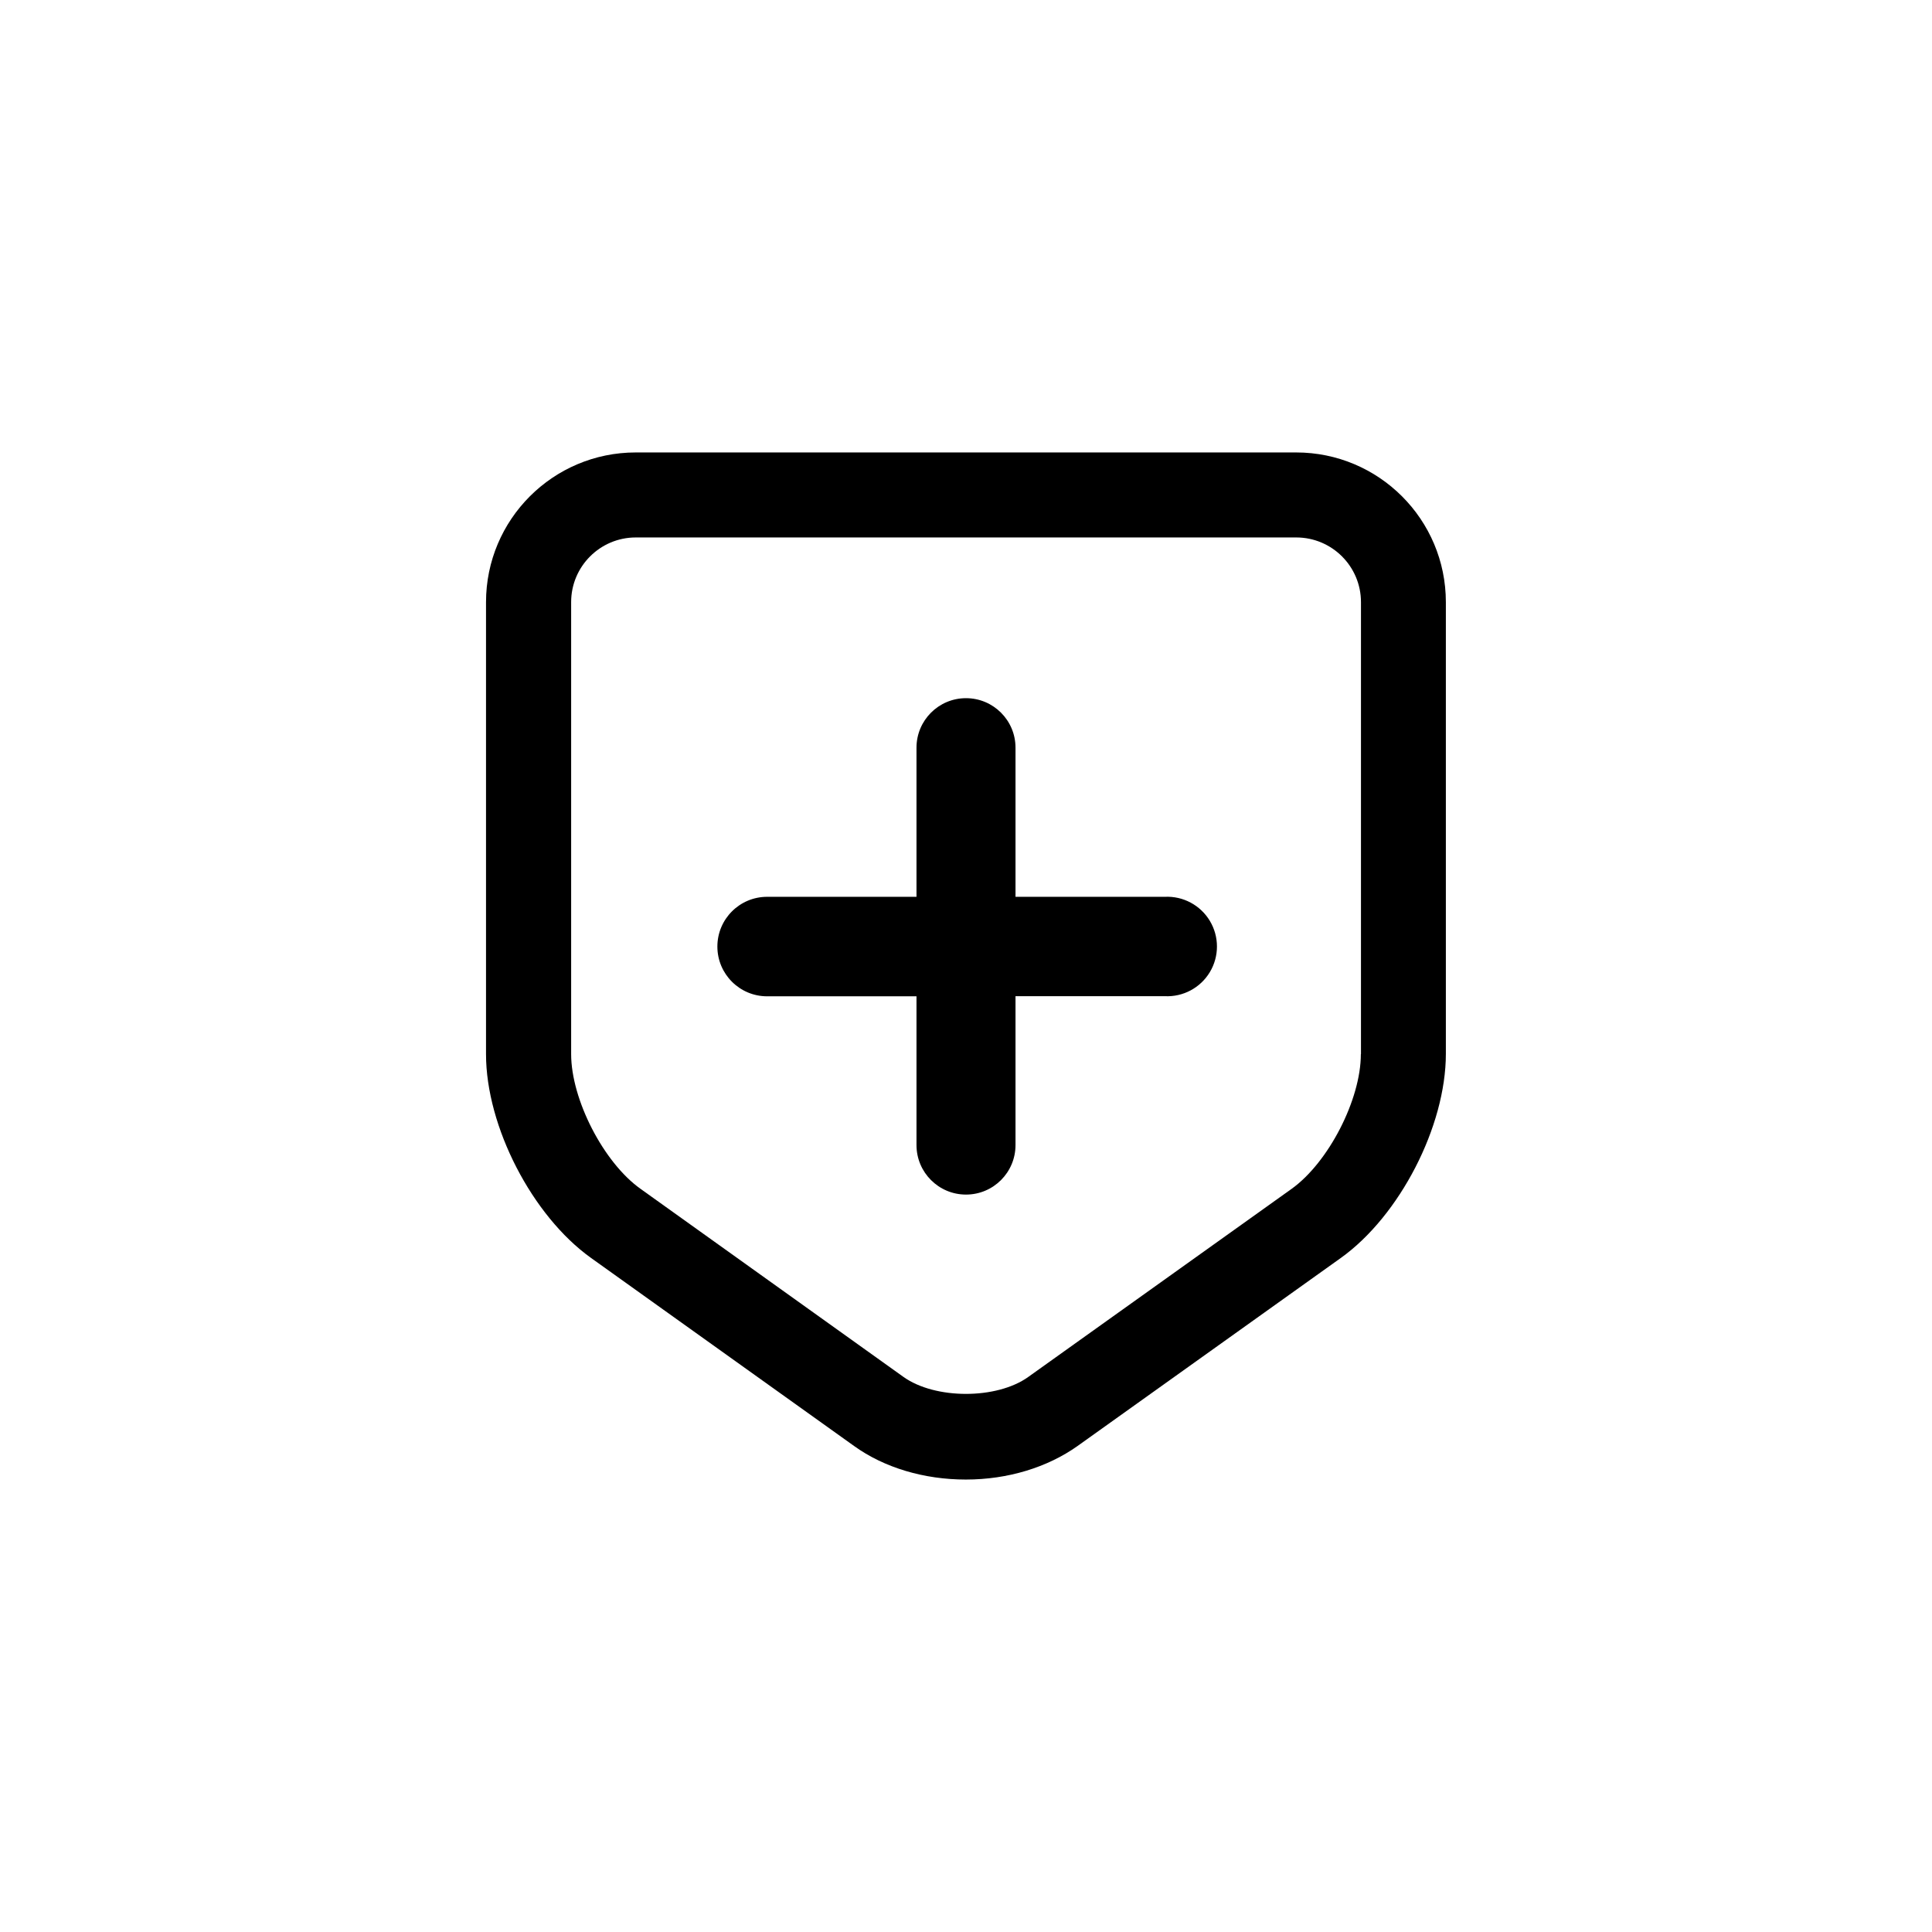
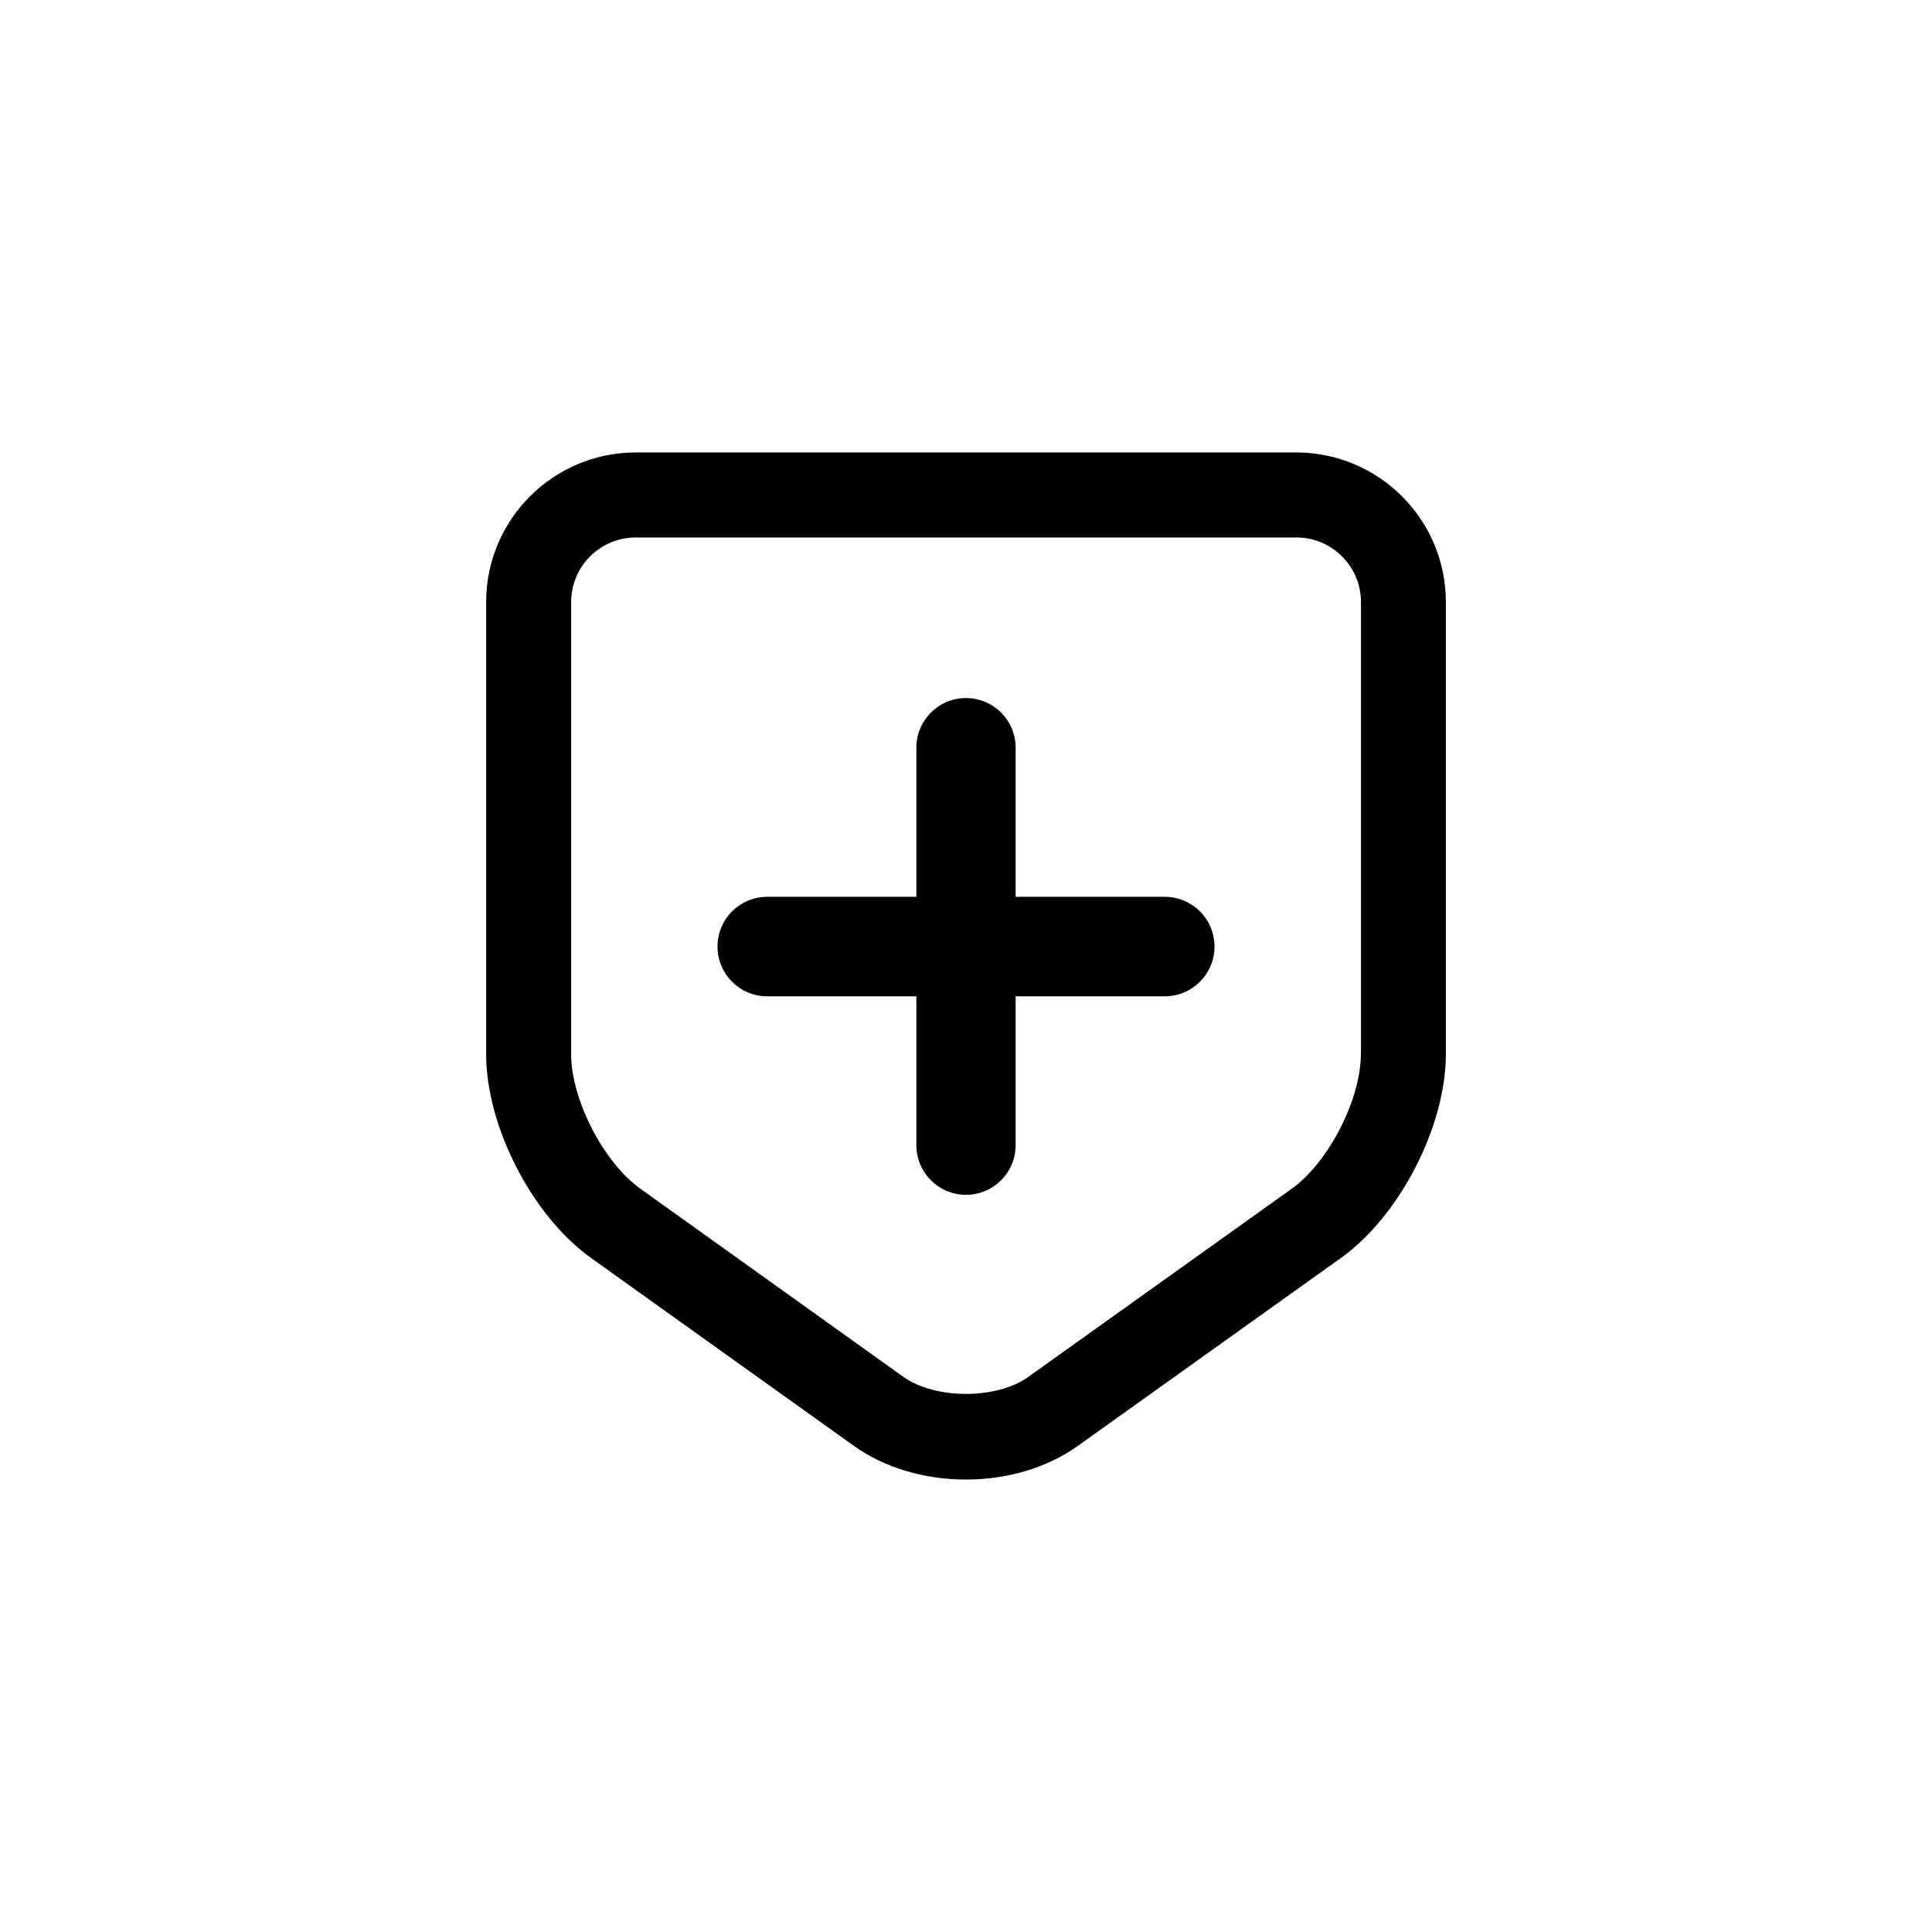
<svg xmlns="http://www.w3.org/2000/svg" viewBox="0 0 16 16">
-   <path d="M10.735 3.747h-5.47a1.24 1.24 0 0 0-1.24 1.24V8.73c0 .6.383 1.34.87 1.688l2.178 1.557c.25.18.58.278.926.278s.674-.1.925-.278l2.18-1.557c.487-.348.87-1.09.87-1.69V4.987a1.24 1.24 0 0 0-1.24-1.24zm.535 4.983c0 .376-.268.897-.574 1.116l-2.18 1.557c-.262.188-.772.187-1.034 0L5.304 9.845c-.306-.218-.574-.74-.574-1.115V4.986c0-.295.24-.535.535-.535h5.47c.296 0 .536.24.536.536V8.73z" />
-   <path d="M9.646 7.427H8.41V6.192a.41.41 0 0 0-.82 0v1.235H6.353a.412.412 0 0 0 0 .824H7.59v1.232a.41.41 0 0 0 .82 0V8.25h1.236a.412.412 0 1 0 0-.823z" />
+   <path d="M10.735 3.747h-5.47a1.24 1.24 0 0 0-1.239 1.239V8.73c0 .599.382 1.341.869 1.688l2.178 1.557c.251.179.58.278.926.278s.675-.099.926-.278l2.18-1.557c.487-.348.869-1.09.869-1.689V4.986a1.24 1.24 0 0 0-1.239-1.239zm.535 4.983c0 .376-.268.897-.574 1.116l-2.18 1.557c-.262.188-.772.187-1.034 0L5.304 9.845c-.306-.218-.574-.739-.574-1.115V4.986c0-.295.24-.535.535-.535h5.471c.295 0 .535.24.535.535V8.73z" />
+   <path d="M9.646 7.427H8.411V6.192a.411.411 0 1 0-.822 0v1.235H6.354a.412.412 0 0 0 0 .824h1.235v1.233a.411.411 0 1 0 .822 0V8.251h1.235a.412.412 0 1 0 0-.824z" />
</svg>
